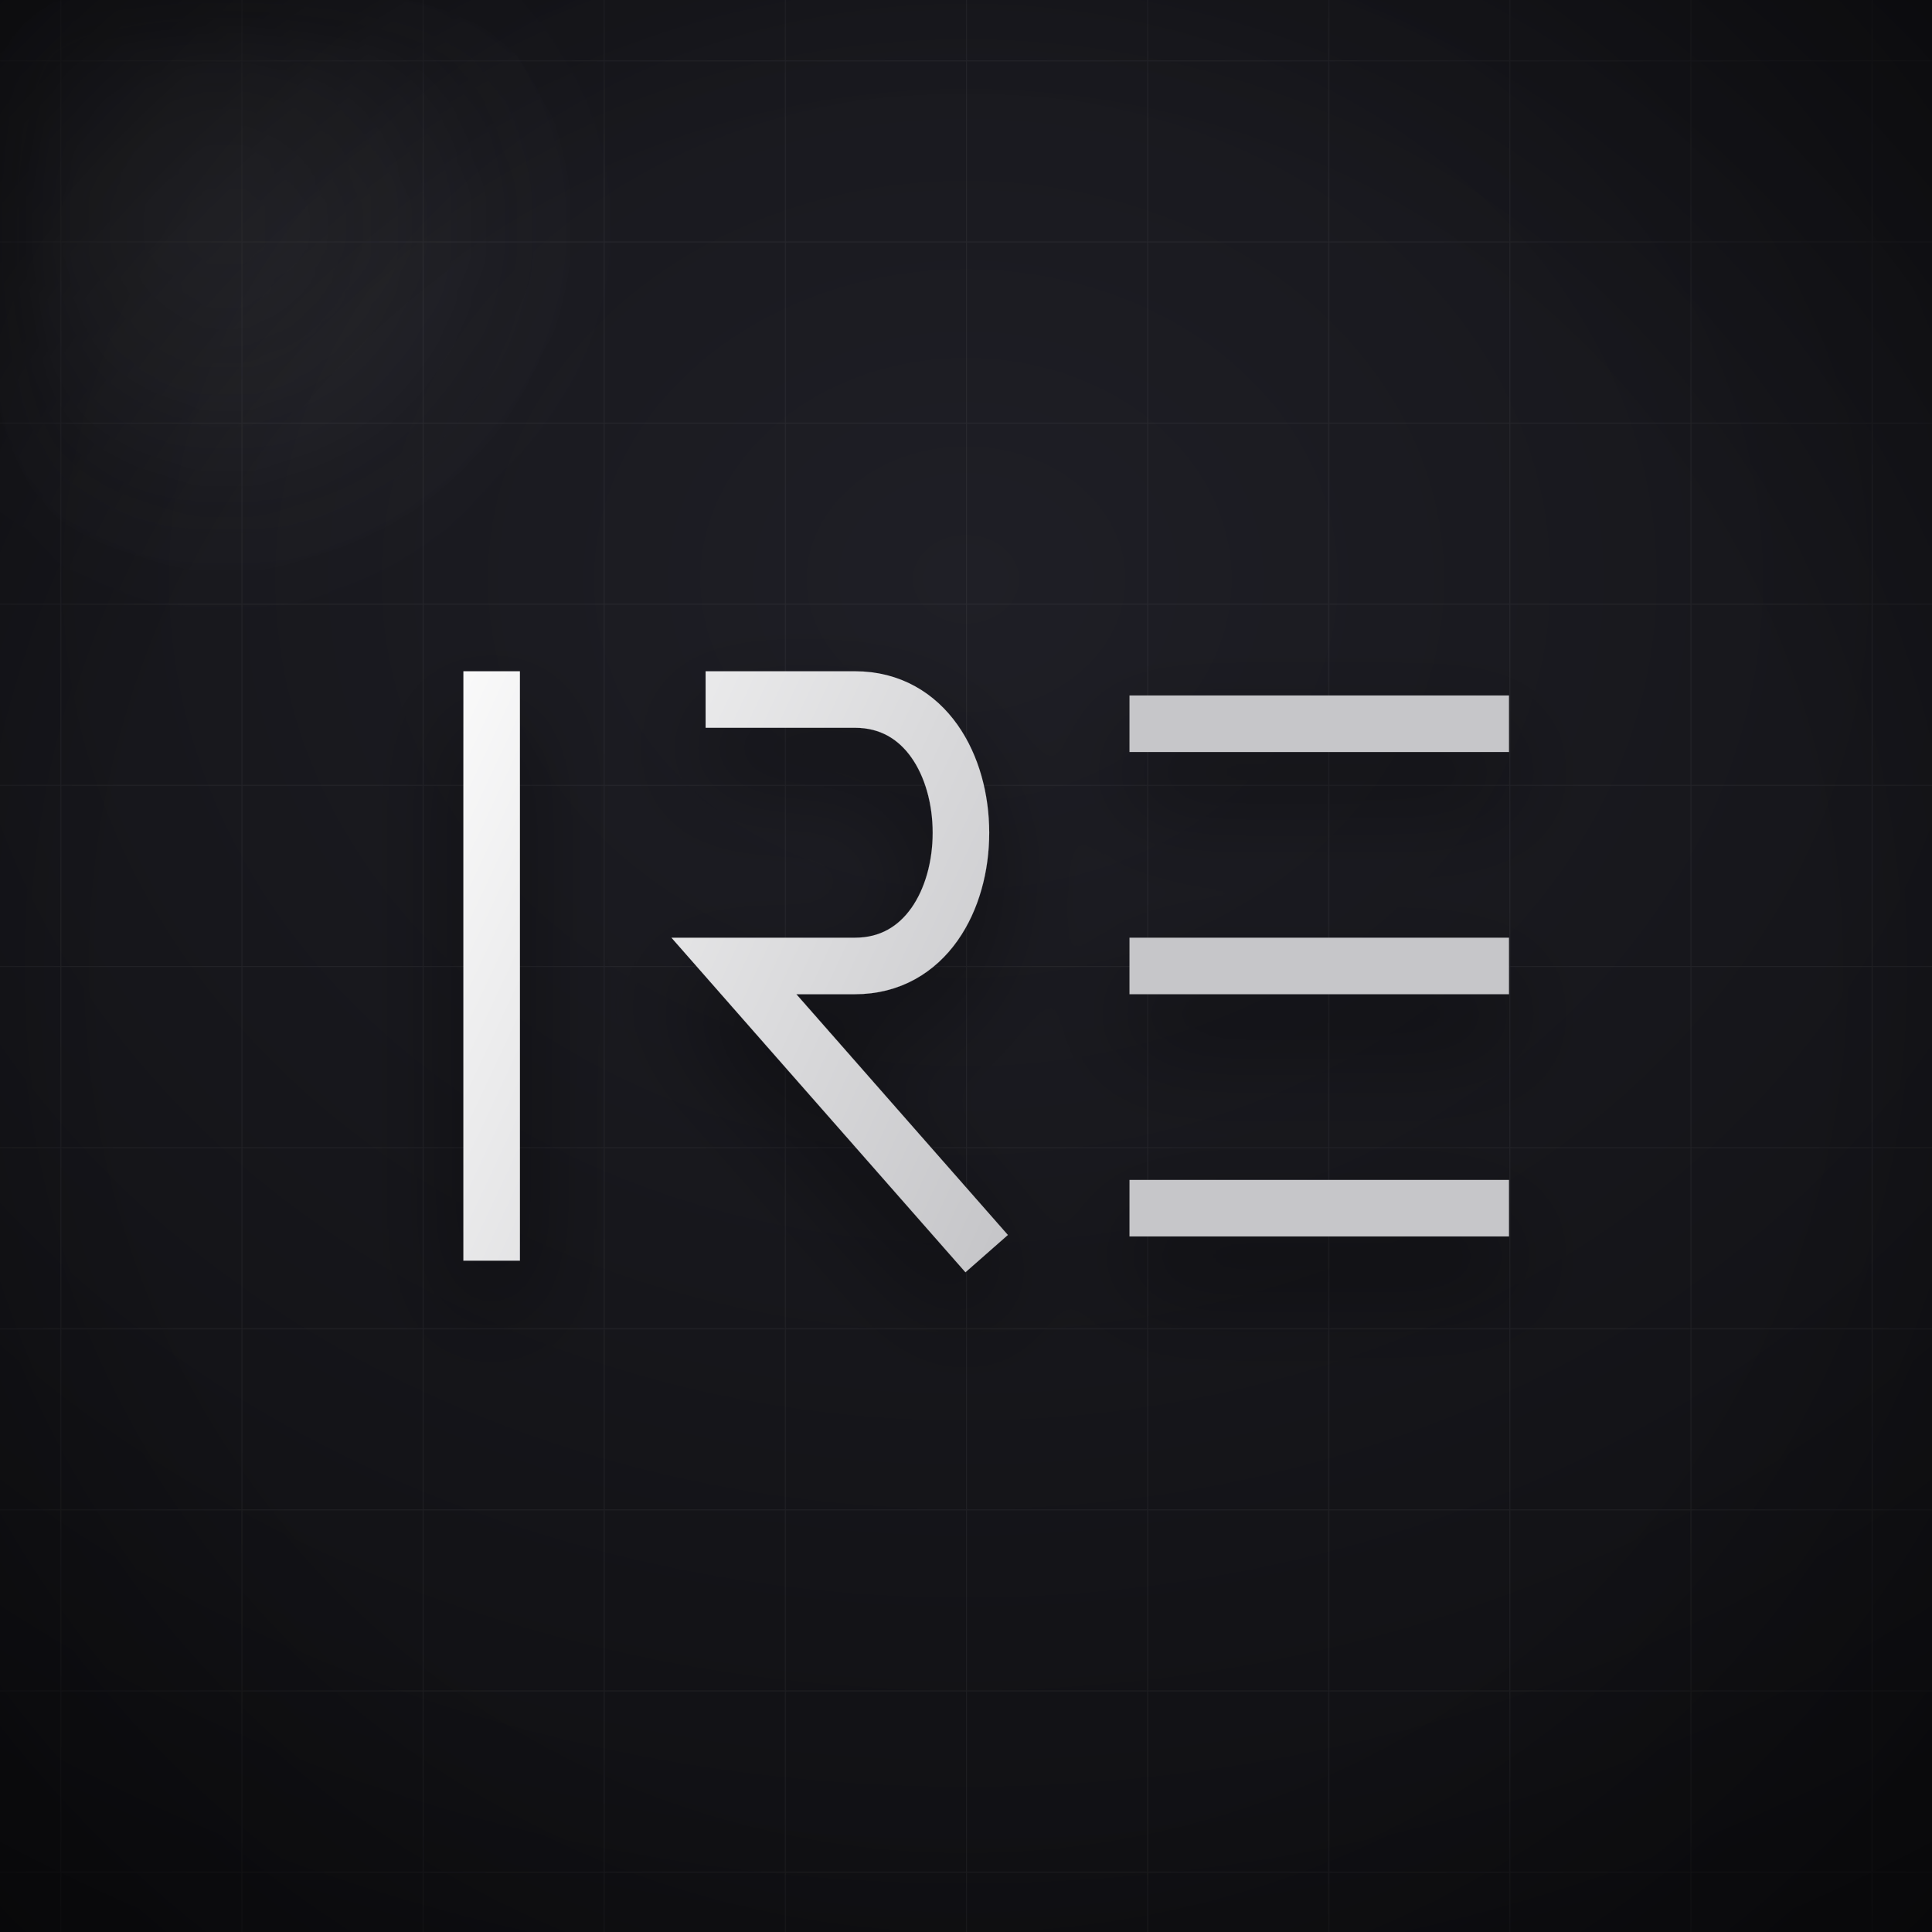
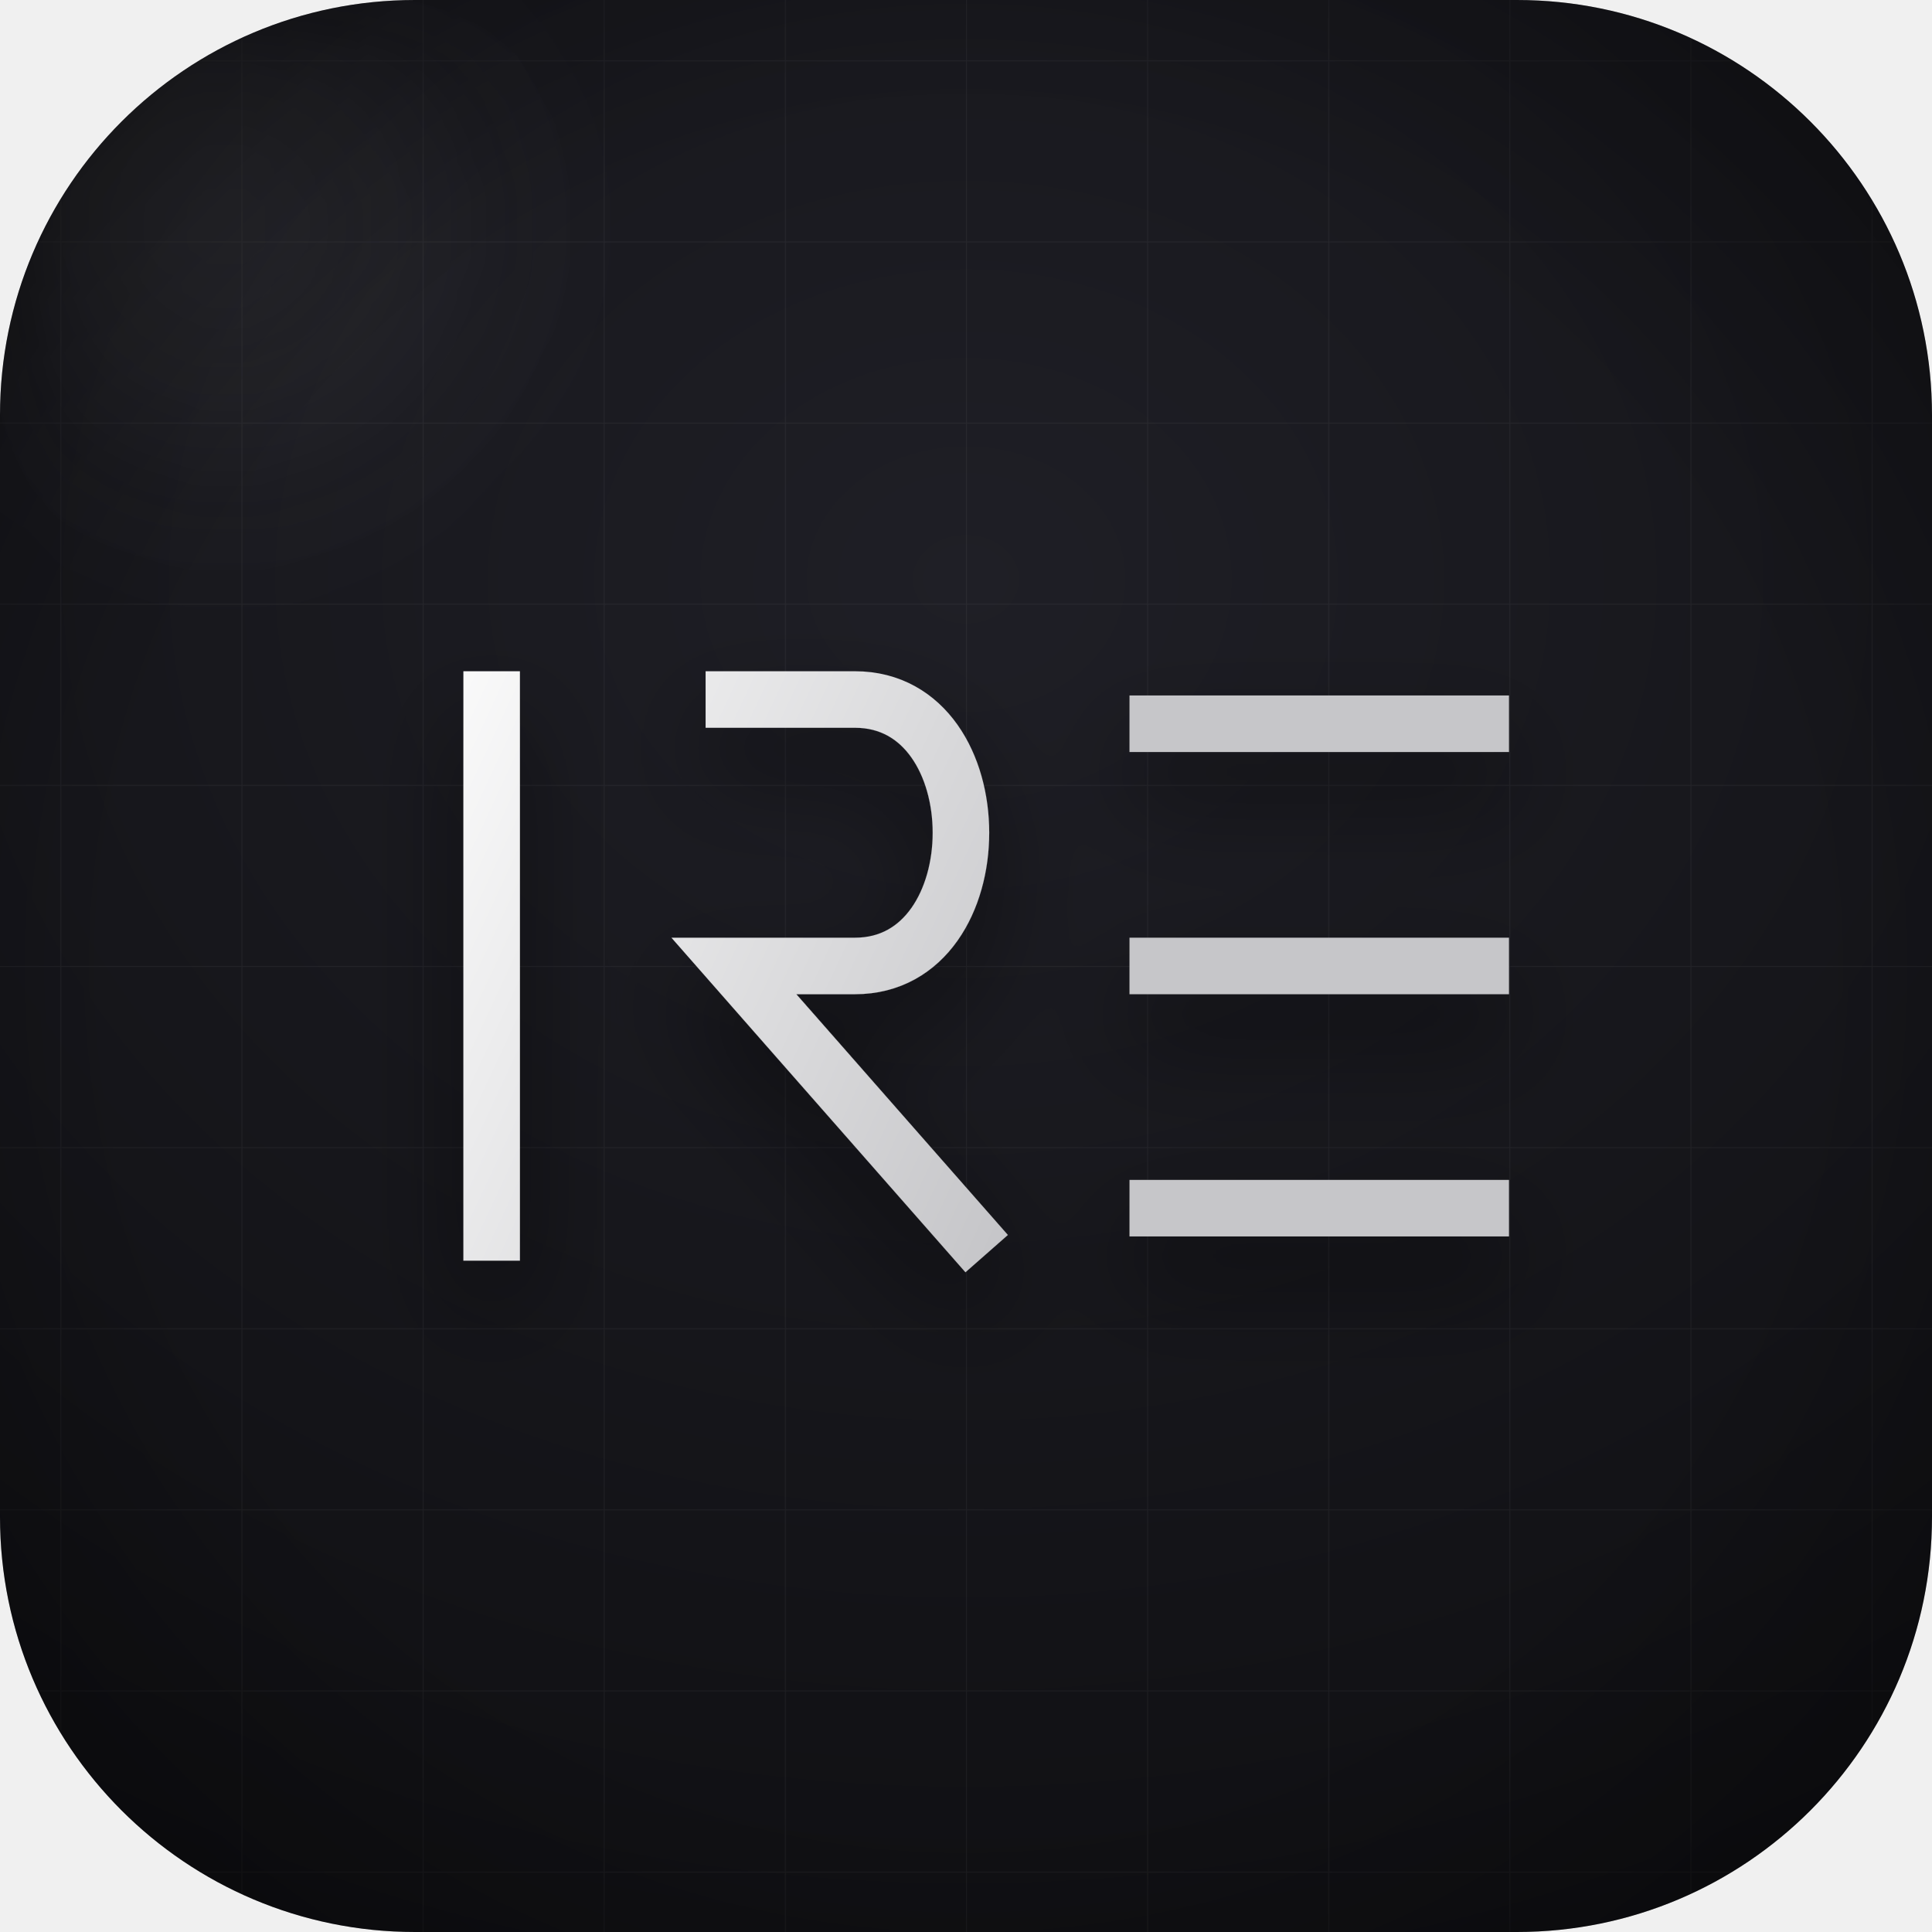
<svg xmlns="http://www.w3.org/2000/svg" width="1024" height="1024" viewBox="0 0 1024 1024" fill="none">
  <defs>
    <radialGradient id="bg" gradientUnits="userSpaceOnUse" cx="512" cy="307" r="1024" gradientTransform="matrix(1.2 0 0 1 -102.4 0)">
      <stop offset="0%" stop-color="#1f1f26" />
      <stop offset="55%" stop-color="#131317" />
      <stop offset="100%" stop-color="#0a0a0c" />
    </radialGradient>
    <pattern id="grid" width="96" height="96" patternUnits="userSpaceOnUse" patternTransform="translate(32 32)">
      <path d="M 96 0 H 0 V 96" fill="none" stroke="#ffffff" stroke-opacity="0.05" stroke-width="1" />
    </pattern>
    <radialGradient id="gridFade" gradientUnits="userSpaceOnUse" cx="512" cy="512" r="922">
      <stop offset="0%" stop-color="#ffffff" />
      <stop offset="50%" stop-color="#ffffff" />
      <stop offset="100%" stop-color="#000000" />
    </radialGradient>
    <mask id="gridMask">
      <rect width="1024" height="1024" fill="url(#gridFade)" />
    </mask>
    <radialGradient id="glow" gradientUnits="userSpaceOnUse" cx="120" cy="120" r="280">
      <stop offset="0%" stop-color="#c6c6c9" stop-opacity="0.10" />
      <stop offset="70%" stop-color="#c6c6c9" stop-opacity="0" />
    </radialGradient>
    <filter id="glowBlur" x="-50%" y="-50%" width="200%" height="200%">
      <feGaussianBlur stdDeviation="30" />
    </filter>
    <radialGradient id="vignette" gradientUnits="userSpaceOnUse" cx="512" cy="512" r="819">
      <stop offset="55%" stop-color="#000000" stop-opacity="0" />
      <stop offset="100%" stop-color="#000000" stop-opacity="0.55" />
    </radialGradient>
    <linearGradient id="silverGrad" gradientUnits="userSpaceOnUse" x1="20" y1="10" x2="320" y2="150">
      <stop offset="0%" stop-color="#ffffff" />
      <stop offset="60%" stop-color="#c6c6c9" />
      <stop offset="100%" stop-color="#6b6b73" />
    </linearGradient>
    <filter id="markShadow" x="-30%" y="-30%" width="160%" height="160%">
      <feDropShadow dx="0" dy="12" stdDeviation="12" flood-color="#000000" flood-opacity="0.45" />
    </filter>
+     <clipPath id="roundedBorder">
+       <rect width="1024" height="1024" rx="220" ry="220" />
+     </clipPath>
  </defs>
-   <rect width="1024" height="1024" fill="url(#bg)" />
-   <rect width="1024" height="1024" fill="url(#grid)" mask="url(#gridMask)" />
-   <circle cx="120" cy="120" r="280" fill="url(#glow)" filter="url(#glowBlur)" />
-   <rect width="1024" height="1024" fill="url(#vignette)" />
-   <g transform="translate(153.6 340.8) scale(2.1397)" filter="url(#markShadow)">
-     <g stroke-width="14" stroke-linecap="square" stroke-linejoin="miter" fill="none">
-       <line stroke="url(#silverGrad)" x1="50" y1="14" x2="50" y2="146" />
-       <path stroke="url(#silverGrad)" d="M 110,14 L 140,14 C 175,14 175,80 140,80 L 110,80 L 168,146" />
-       <line stroke="#c6c6c9" x1="215" y1="20" x2="295" y2="20" />
-       <line stroke="#c6c6c9" x1="215" y1="80" x2="295" y2="80" />
-       <line stroke="#c6c6c9" x1="215" y1="140" x2="295" y2="140" />
+   <g clip-path="url(#roundedBorder)">
+     <rect width="1024" height="1024" fill="url(#bg)" />
+     <rect width="1024" height="1024" fill="url(#grid)" mask="url(#gridMask)" />
+     <circle cx="120" cy="120" r="280" fill="url(#glow)" filter="url(#glowBlur)" />
+     <rect width="1024" height="1024" fill="url(#vignette)" />
+     <g transform="translate(153.6 340.8) scale(2.1397)" filter="url(#markShadow)">
+       <g stroke-width="14" stroke-linecap="square" stroke-linejoin="miter" fill="none">
+         <line stroke="url(#silverGrad)" x1="50" y1="14" x2="50" y2="146" />
+         <path stroke="url(#silverGrad)" d="M 110,14 L 140,14 C 175,14 175,80 140,80 L 110,80 L 168,146" />
+         <line stroke="#c6c6c9" x1="215" y1="20" x2="295" y2="20" />
+         <line stroke="#c6c6c9" x1="215" y1="80" x2="295" y2="80" />
+         <line stroke="#c6c6c9" x1="215" y1="140" x2="295" y2="140" />
+       </g>
    </g>
  </g>
</svg>
